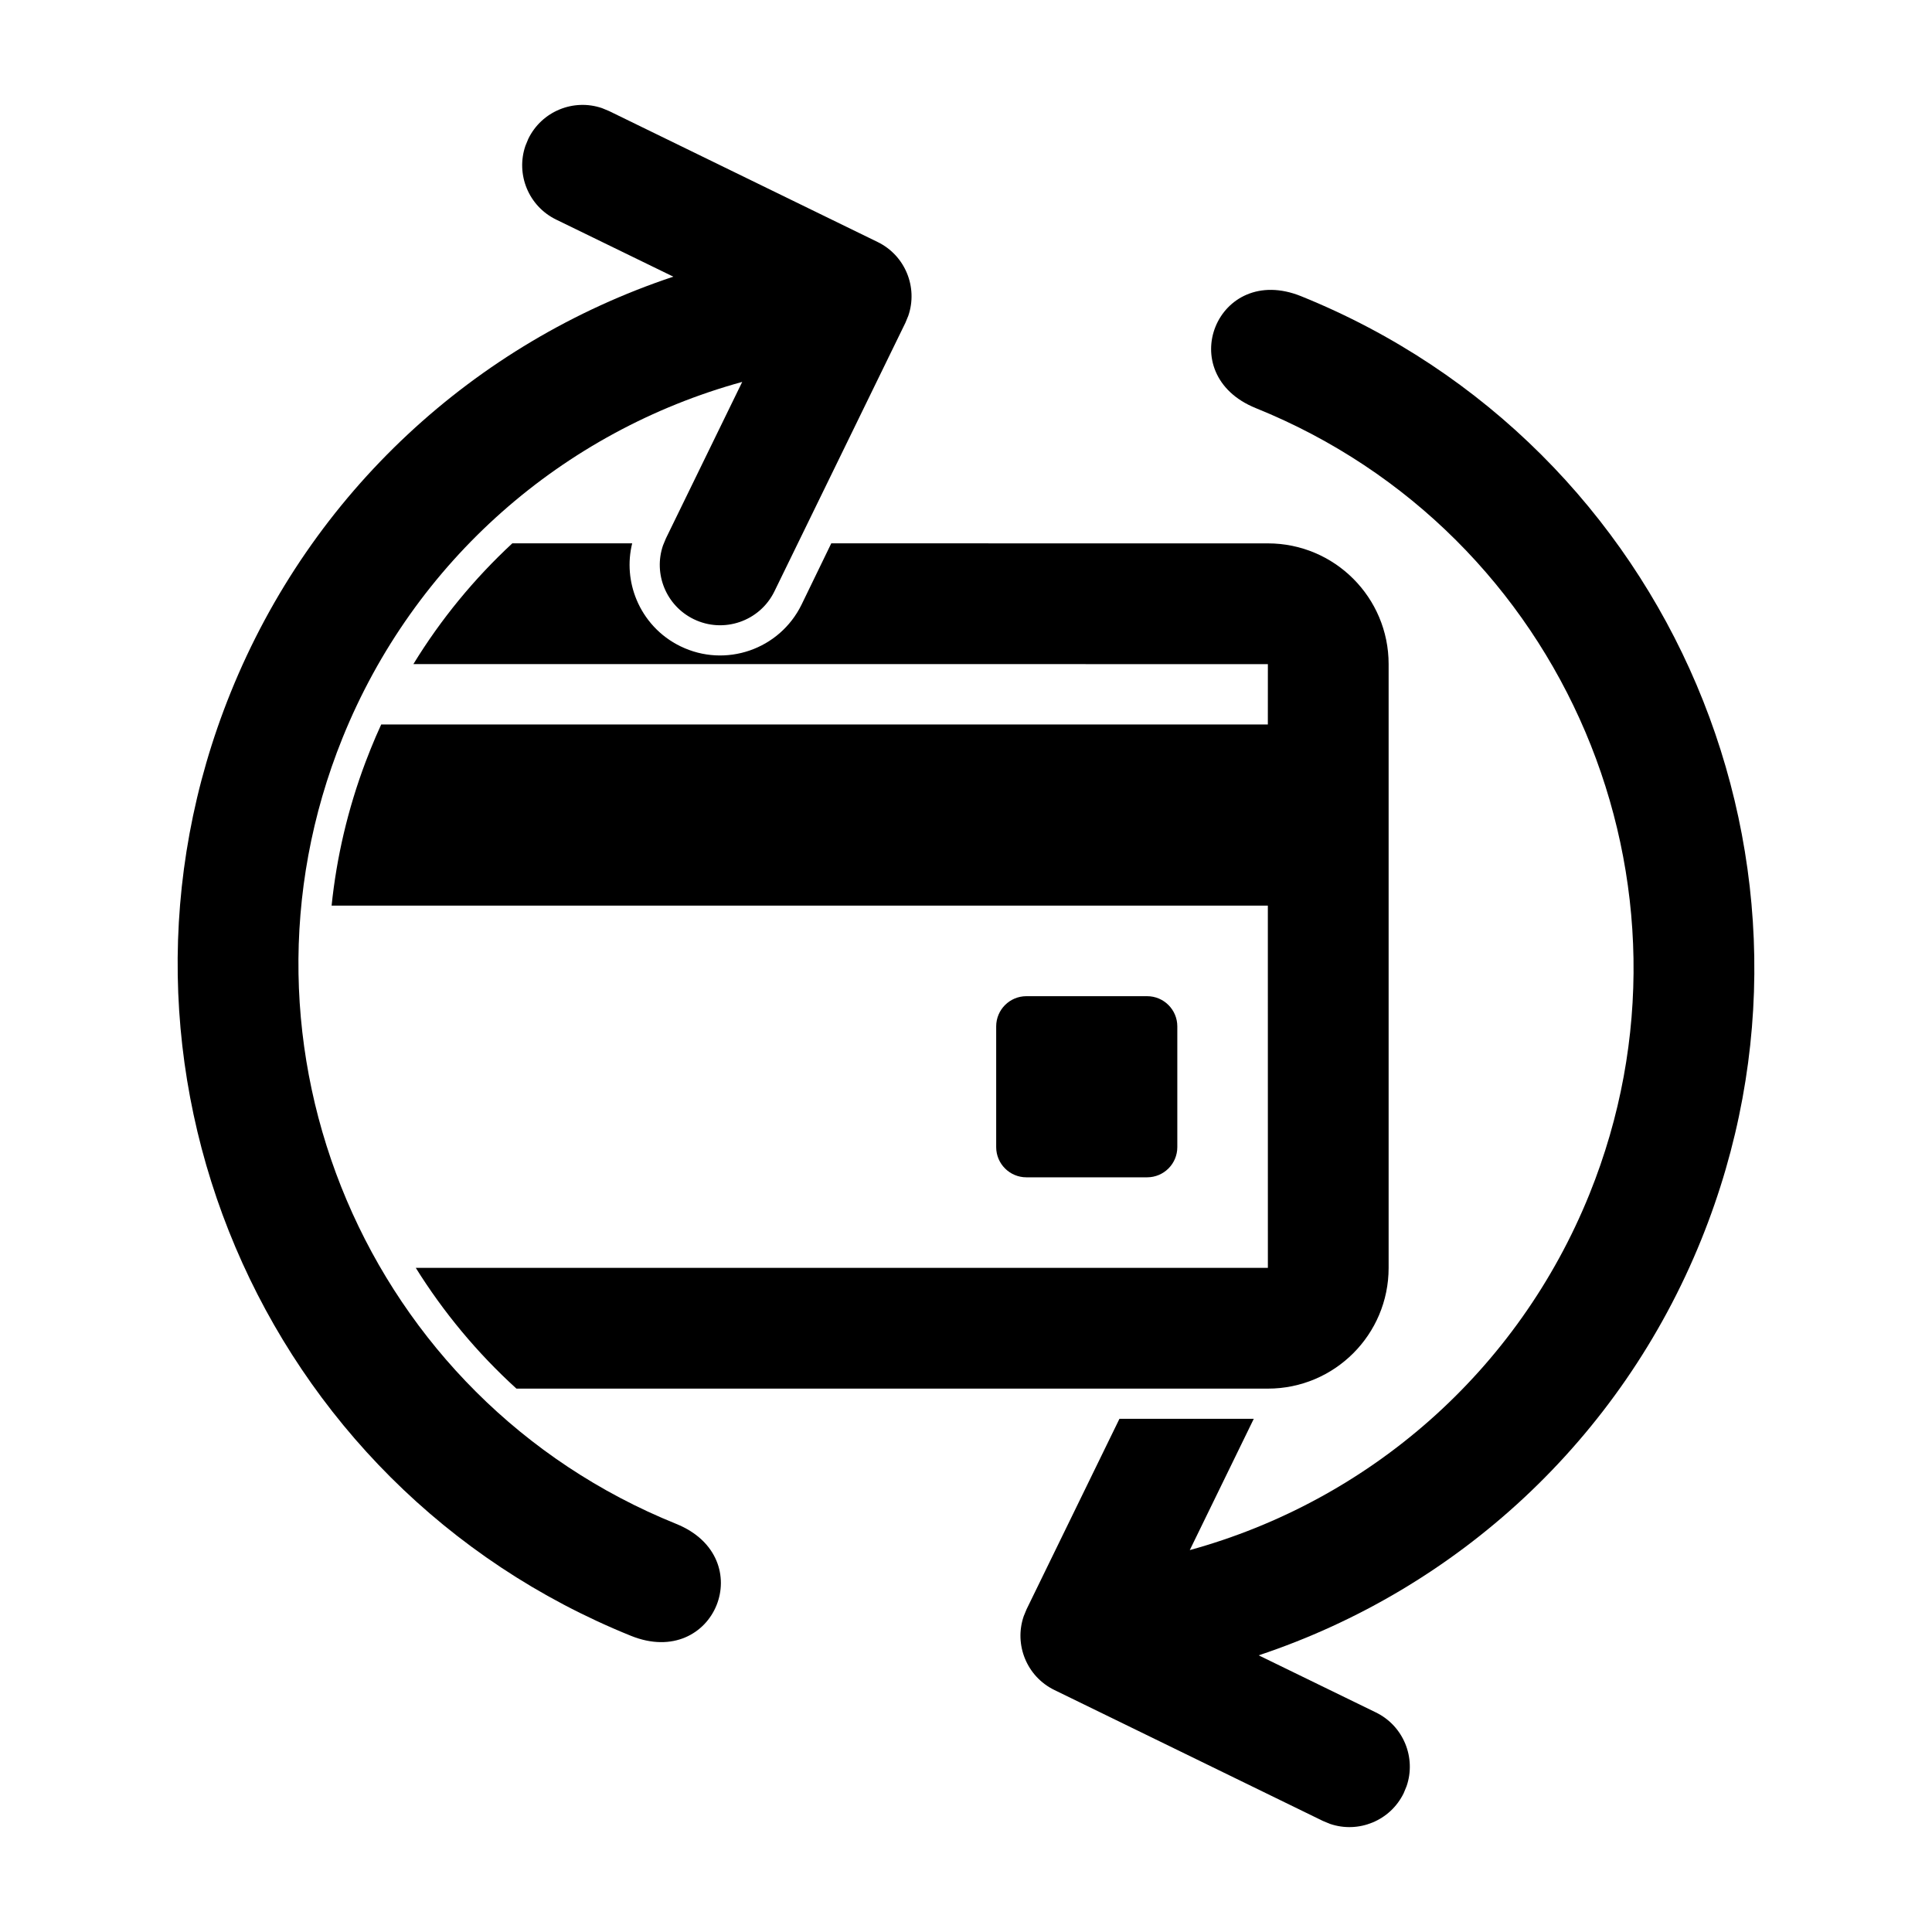
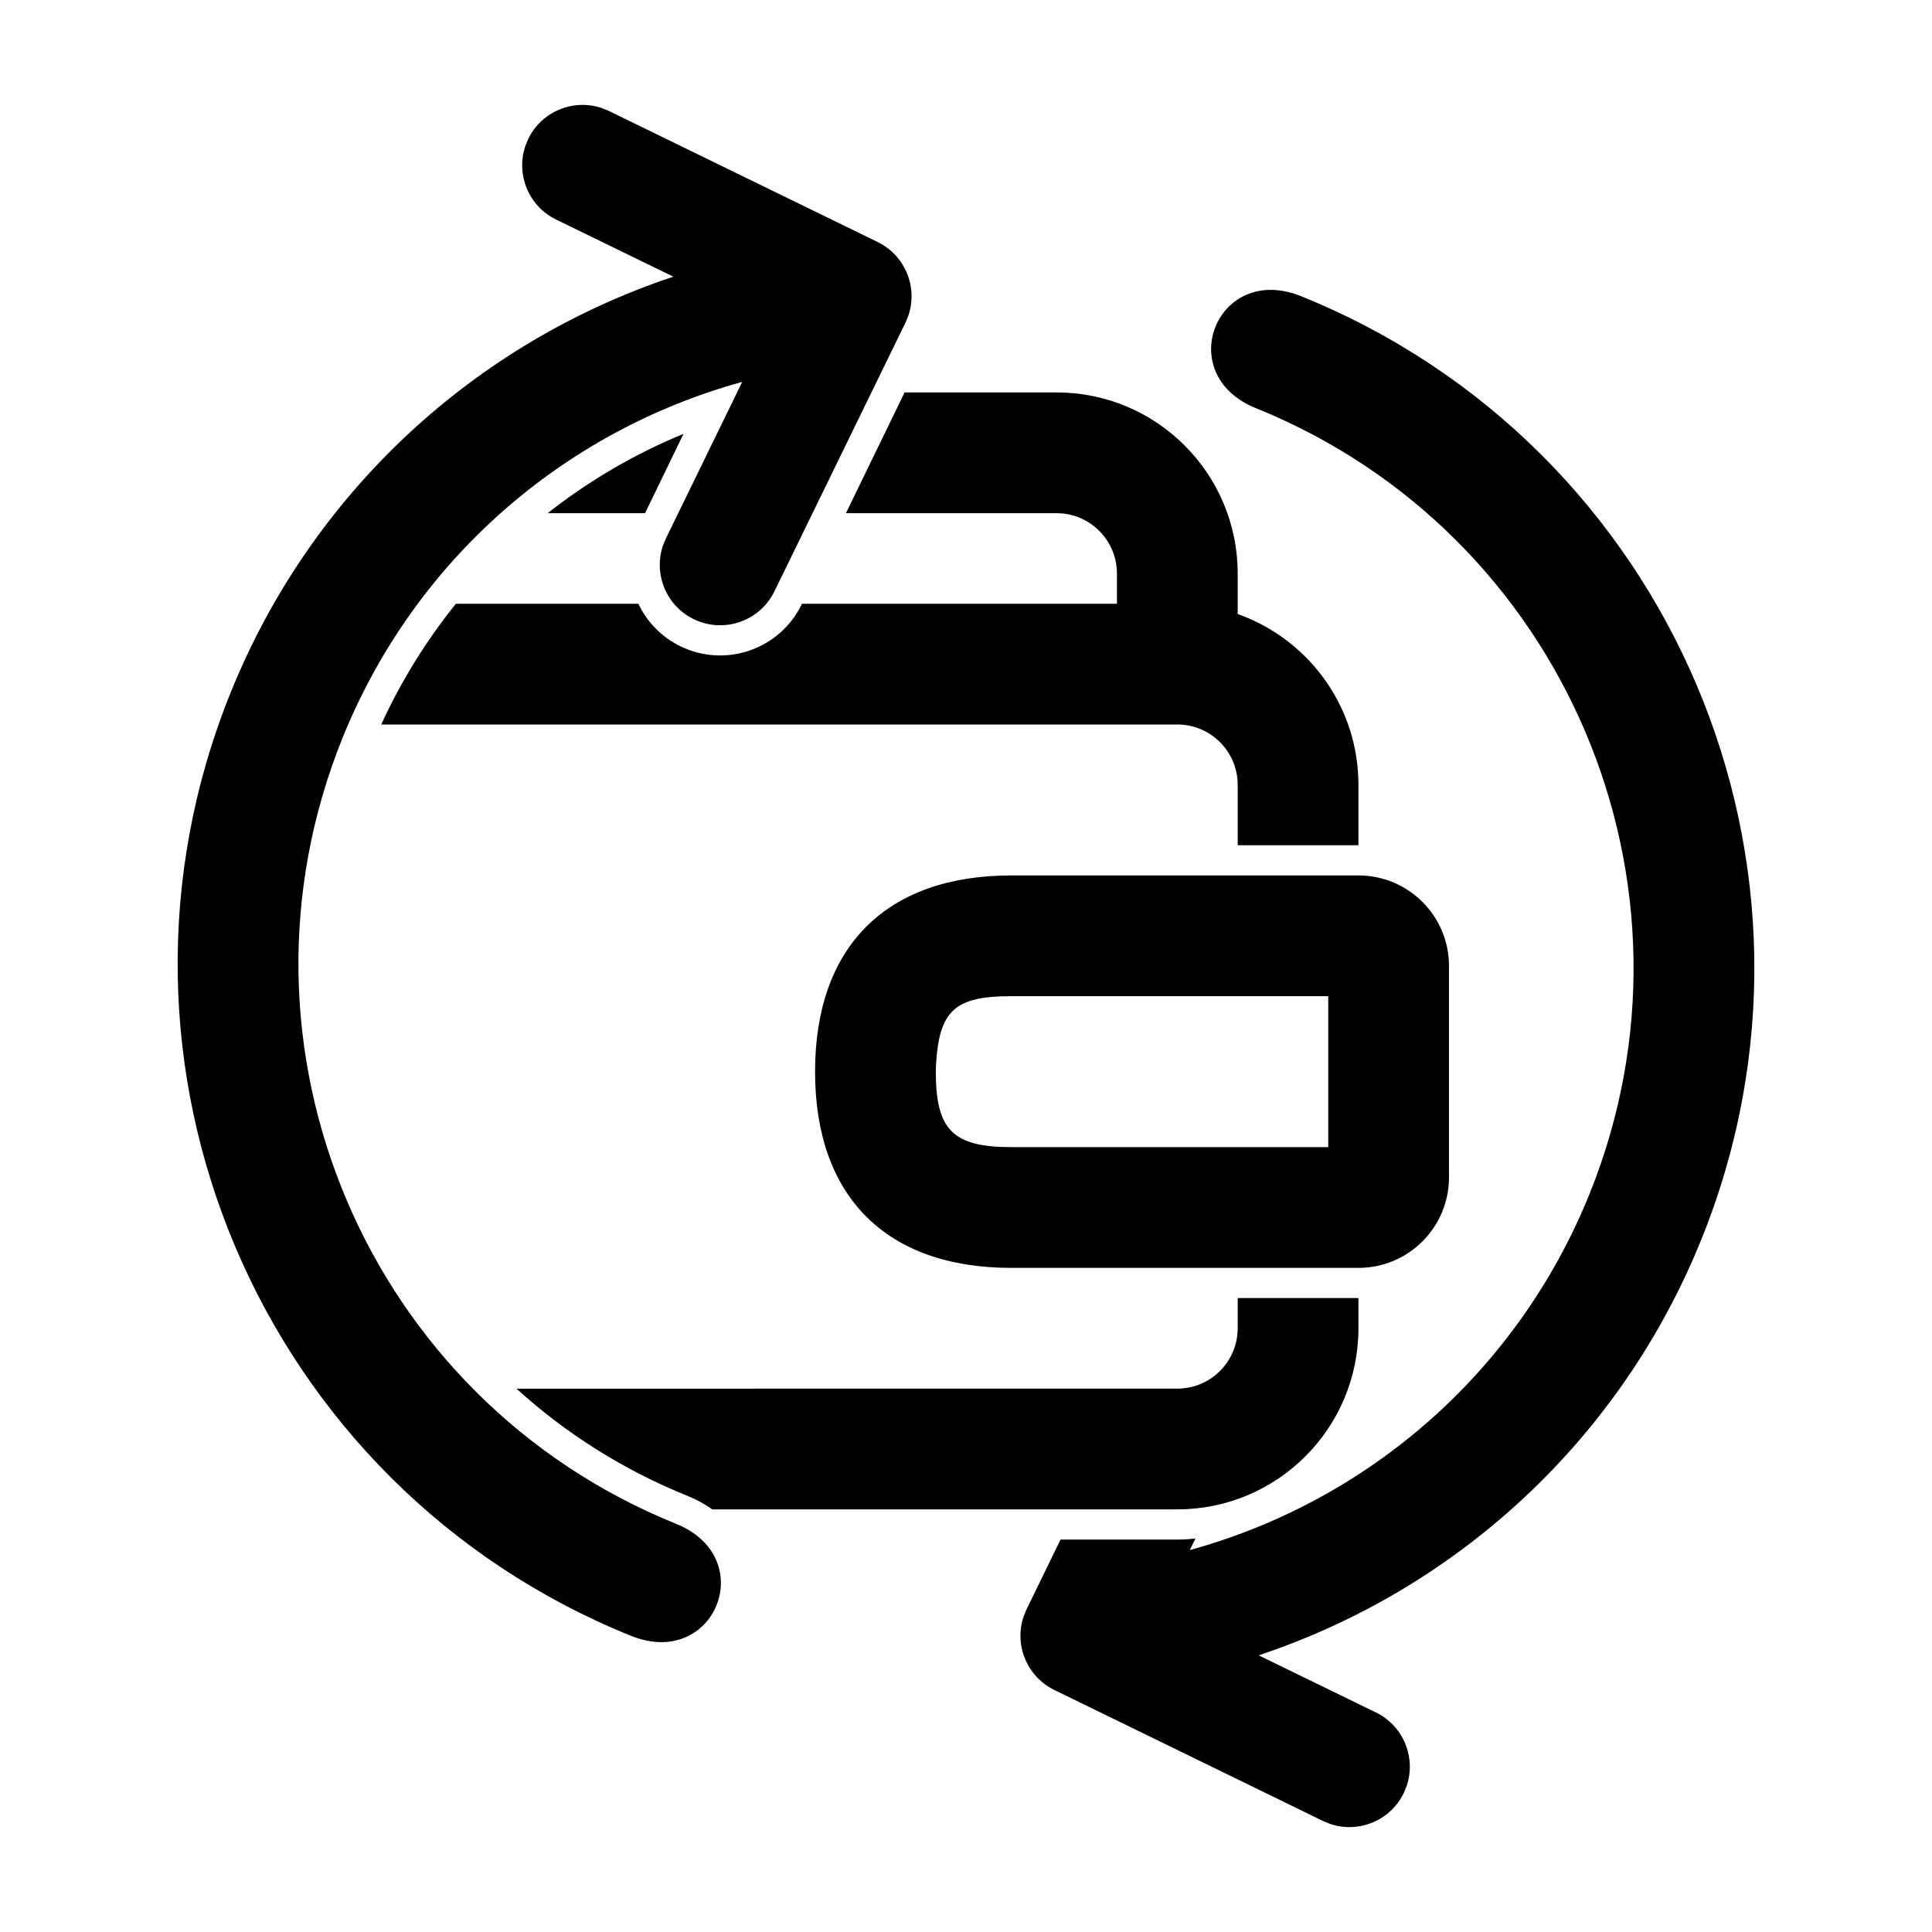
<svg xmlns="http://www.w3.org/2000/svg" width="64px" height="64px" viewBox="0 0 64 64" version="1.1">
-   <g id="autopay" stroke="none" stroke-width="1" fill="none" fill-rule="evenodd">
-     <path d="M43.1,9.812 C55.389,14.777 61.327,28.765 56.361,41.055 C53.681,47.69 48.273,52.644 41.695,54.835 L45.579,56.727 C46.495,57.174 46.917,58.229 46.595,59.169 L46.499,59.402 C46.052,60.318 44.998,60.74 44.057,60.418 L43.825,60.322 L34.927,55.983 C34.011,55.536 33.589,54.481 33.911,53.541 L34.007,53.308 L37.083,47 L41.533,47 L39.413,51.349 C45.354,49.714 50.281,45.425 52.653,39.556 C56.79,29.315 51.842,17.658 41.601,13.52 C38.82,12.396 40.318,8.688 43.1,9.812 Z" id="Shape" fill="#000000" fill-rule="nonzero" />
-     <path d="M7.639,22.945 C10.319,16.31 15.727,11.356 22.305,9.165 L18.421,7.273 C17.505,6.826 17.083,5.771 17.405,4.831 L17.501,4.598 C17.948,3.682 19.002,3.26 19.943,3.582 L20.175,3.678 L29.073,8.017 C29.989,8.464 30.411,9.519 30.089,10.459 L29.993,10.692 L25.654,19.589 C25.17,20.582 23.972,20.994 22.979,20.51 C22.063,20.063 21.641,19.008 21.963,18.068 L22.059,17.836 L24.587,12.651 C18.646,14.286 13.719,18.575 11.347,24.444 C7.21,34.685 12.158,46.342 22.399,50.48 C25.18,51.604 23.682,55.312 20.9,54.188 C8.611,49.223 2.673,35.235 7.639,22.945 Z" id="Path" fill="#000000" fill-rule="nonzero" />
-     <path d="M42,18 C44.209,18 46,19.791 46,22 L46,42 C46,44.209 44.209,46 42,46 L17.108,46 C15.807,44.817 14.688,43.467 13.773,41.999 L42,42 L41.999,29.999 L10.985,29.999 C11.149,28.408 11.518,26.813 12.107,25.249 L12.275,24.819 C12.386,24.542 12.504,24.268 12.628,23.999 L41.999,23.999 L42,22 L13.694,21.999 C14.607,20.507 15.713,19.165 16.972,17.998 L20.942,17.998 C20.786,18.631 20.845,19.286 21.087,19.866 C21.358,20.517 21.858,21.076 22.541,21.409 C23.286,21.772 24.107,21.799 24.833,21.549 C25.559,21.299 26.189,20.772 26.553,20.028 L27.537,17.999 L42,18 Z M38,33 C38.552,33 39,33.448 39,34 L39,38 C39,38.552 38.552,39 38,39 L34,39 C33.448,39 33,38.552 33,38 L33,34 C33,33.448 33.448,33 34,33 L38,33 Z" id="Combined-Shape" fill="#000000" fill-rule="nonzero" />
+   <g id="autopay" stroke="none" fill="none" fill-rule="nonzero">
+     <path d="M43.1,9.812 C55.389,14.777 61.327,28.765 56.361,41.055 C53.681,47.69 48.273,52.644 41.695,54.835 L45.579,56.727 C46.495,57.174 46.917,58.229 46.595,59.169 L46.499,59.402 C46.052,60.318 44.998,60.74 44.057,60.418 L43.825,60.322 L34.927,55.983 C34.011,55.536 33.589,54.481 33.911,53.541 L34.007,53.308 L35.132,51 L39,51 C39.204,51 39.404,50.988 39.602,50.964 L39.413,51.349 C45.354,49.714 50.281,45.425 52.653,39.556 C56.79,29.315 51.842,17.658 41.601,13.52 C38.82,12.396 40.318,8.688 43.1,9.812 Z" id="Shape" fill="#000000" />
+     <path d="M7.639,22.945 C10.319,16.31 15.727,11.356 22.305,9.165 L18.421,7.273 C17.505,6.826 17.083,5.771 17.405,4.831 L17.501,4.598 C17.948,3.682 19.002,3.26 19.943,3.582 L20.175,3.678 L29.073,8.017 C29.989,8.464 30.411,9.519 30.089,10.459 L29.993,10.692 L25.654,19.589 C25.17,20.582 23.972,20.994 22.979,20.51 C22.063,20.063 21.641,19.008 21.963,18.068 L22.059,17.836 L24.587,12.651 C18.646,14.286 13.719,18.575 11.347,24.444 C7.21,34.685 12.158,46.342 22.399,50.48 C25.18,51.604 23.682,55.312 20.9,54.188 C8.611,49.223 2.673,35.235 7.639,22.945 Z" id="Path" fill="#000000" />
+     <path d="M45,43 L45,44 C45,47.314 42.314,50 39,50 L23.595,50 C23.359,49.83 23.087,49.679 22.774,49.553 C20.628,48.686 18.727,47.472 17.109,46.001 L39,46 C40.105,46 41,45.105 41,44 L41,43 L45,43 Z M45,29 C46.657,29 48,30.343 48,32 L48,39 C48,40.657 46.657,42 45,42 L33.5,42 C29.358,42 27,39.642 27,35.5 C27,31.358 29.358,29 33.5,29 L45,29 Z M44,33 L33.5,33 C31.631,33 31.105,33.464 31.005,35.308 L31,35.5 C31,37.433 31.567,38 33.5,38 L44,38 L44,33 Z M35,13 C38.314,13 41,15.686 41,19 L41,20.342 L41.138,20.392 C43.33,21.228 44.905,23.312 44.996,25.775 L45,26 L45,28 L41,28 L41,26 C41,24.895 40.105,24 39,24 L12.628,24 C13.294,22.549 14.128,21.209 15.103,20 L21.147,20.001 C21.429,20.594 21.905,21.099 22.541,21.409 C23.286,21.772 24.107,21.799 24.833,21.549 C25.559,21.299 26.189,20.772 26.553,20.028 L26.565,20 L37,20 L37,19 C37,17.946 36.184,17.082 35.149,17.005 L35,17 L28.023,17 L29.966,13 L35,13 Z M22.642,14.371 L21.368,17 L18.141,17 C19.399,16.01 20.782,15.181 22.257,14.535 L22.642,14.371 Z" id="Combined-Shape" fill="#000000" />
  </g>
</svg>
